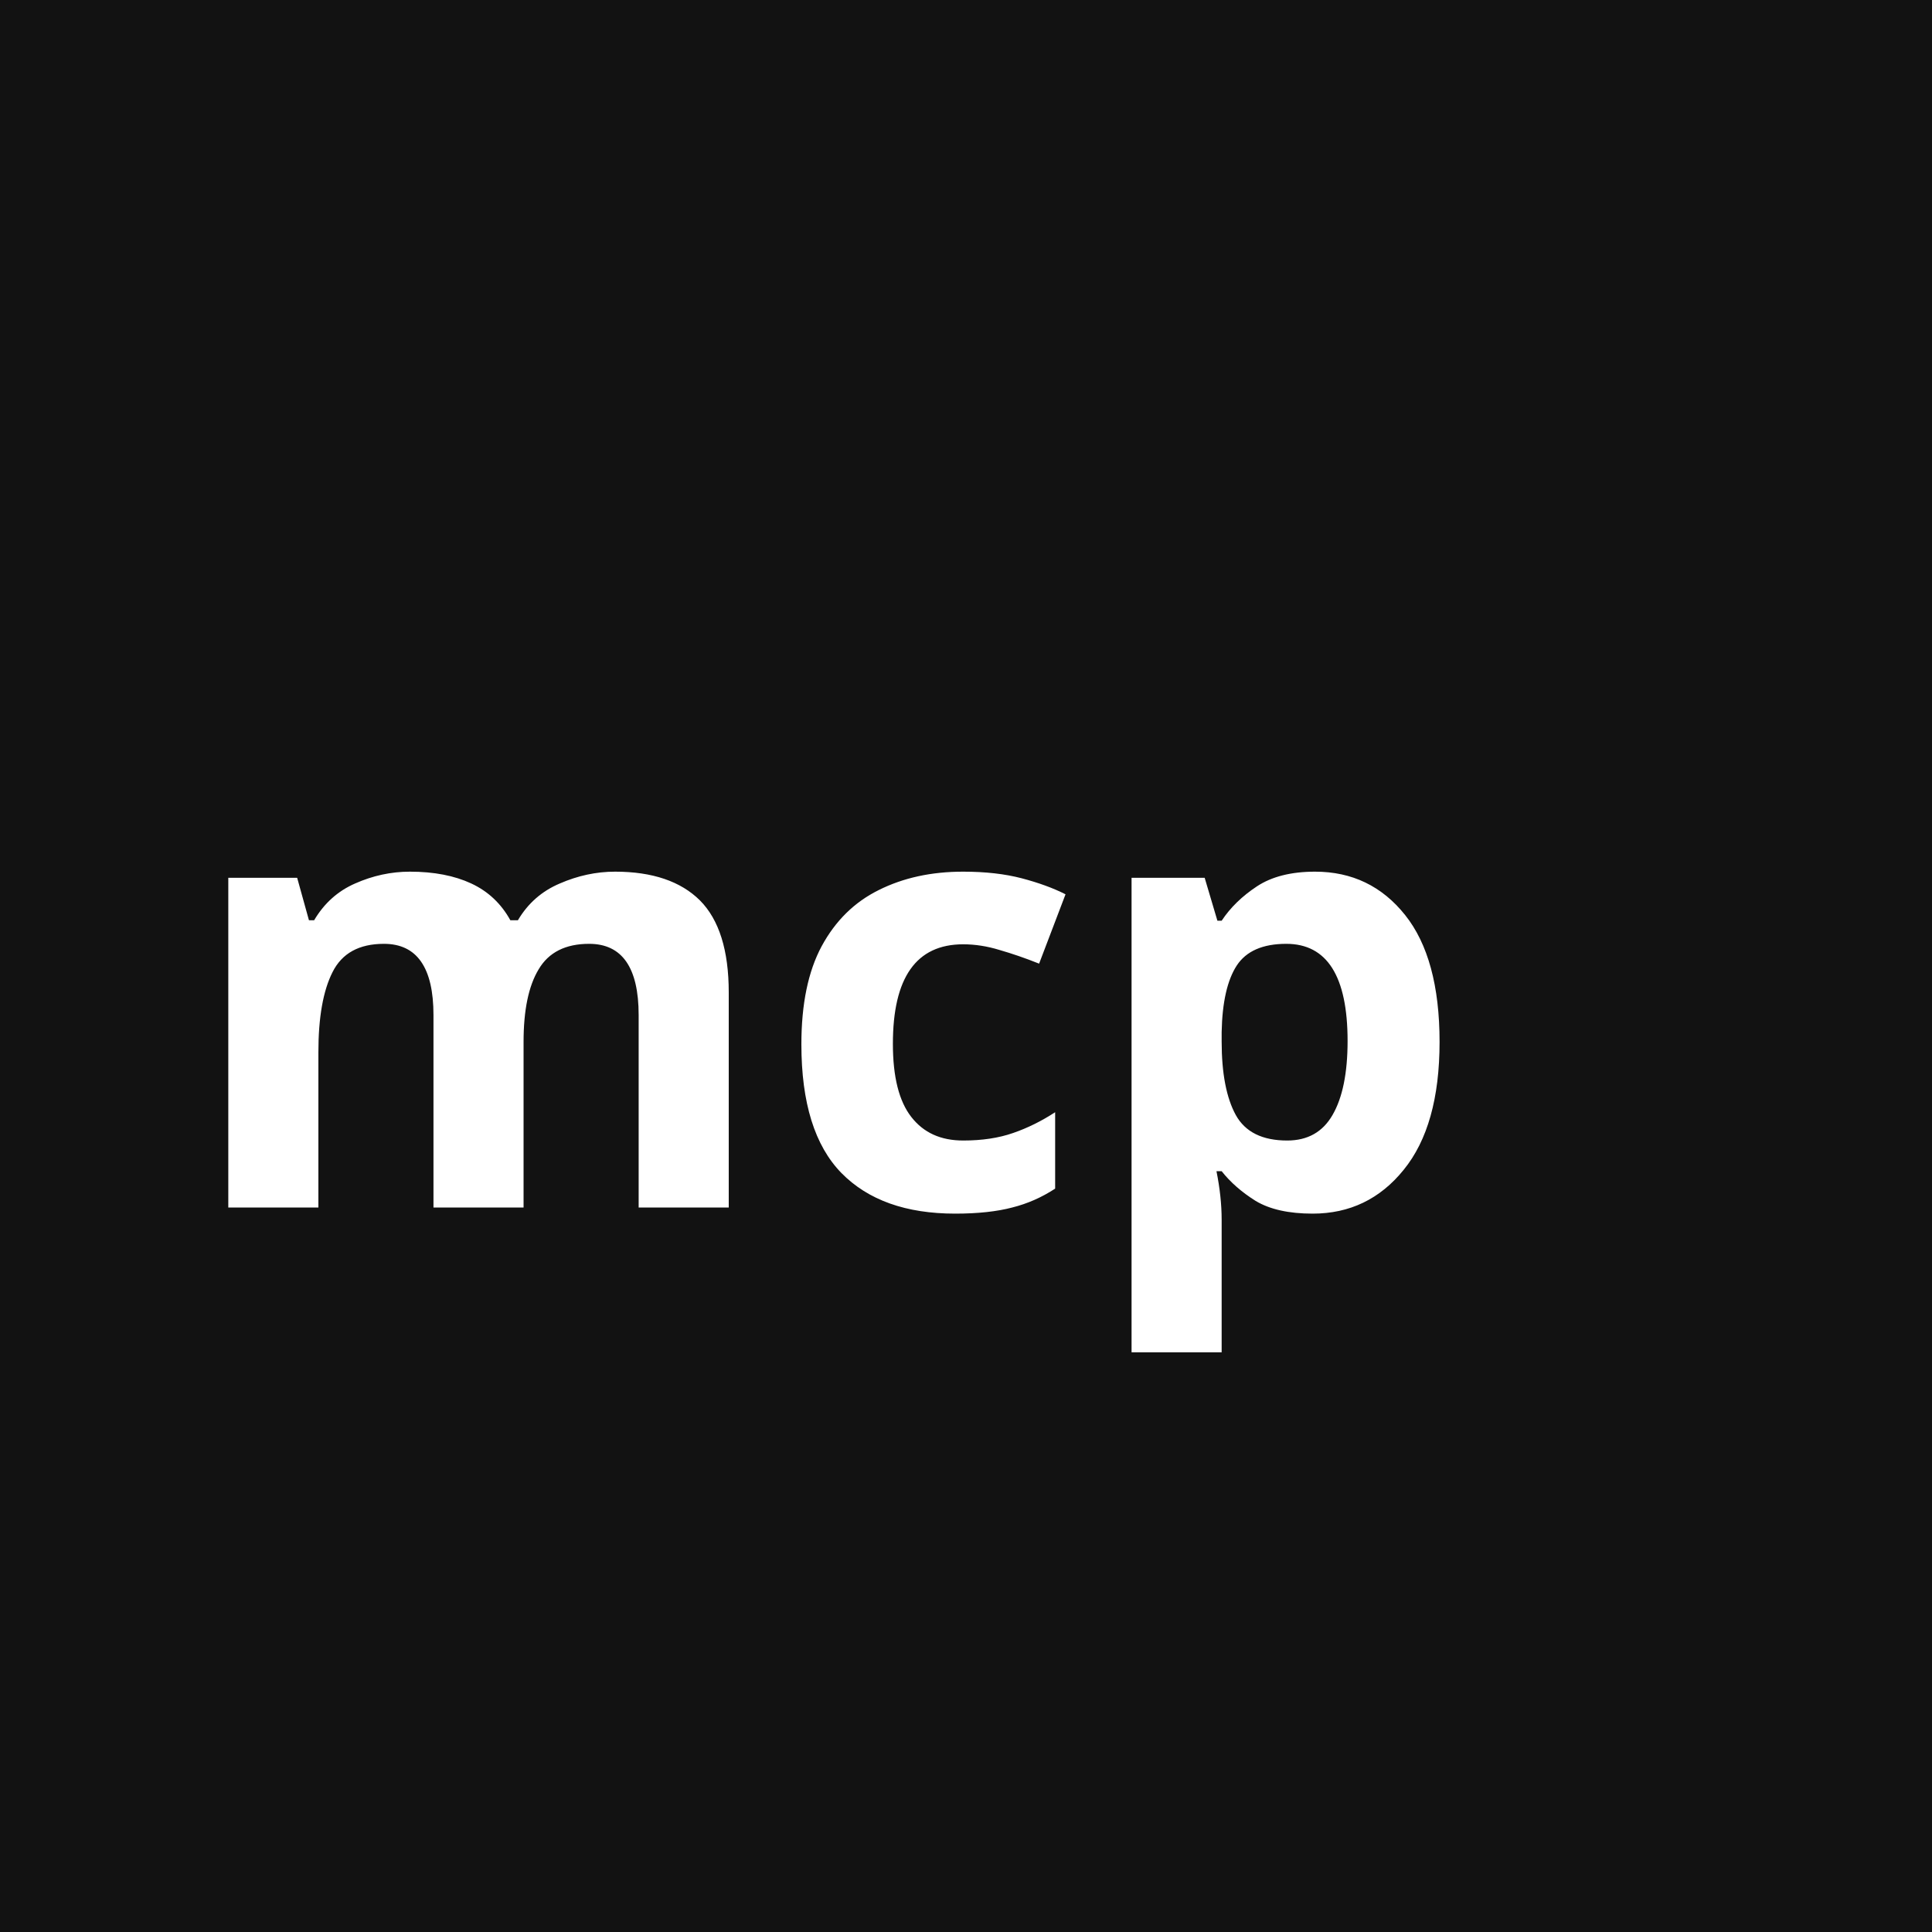
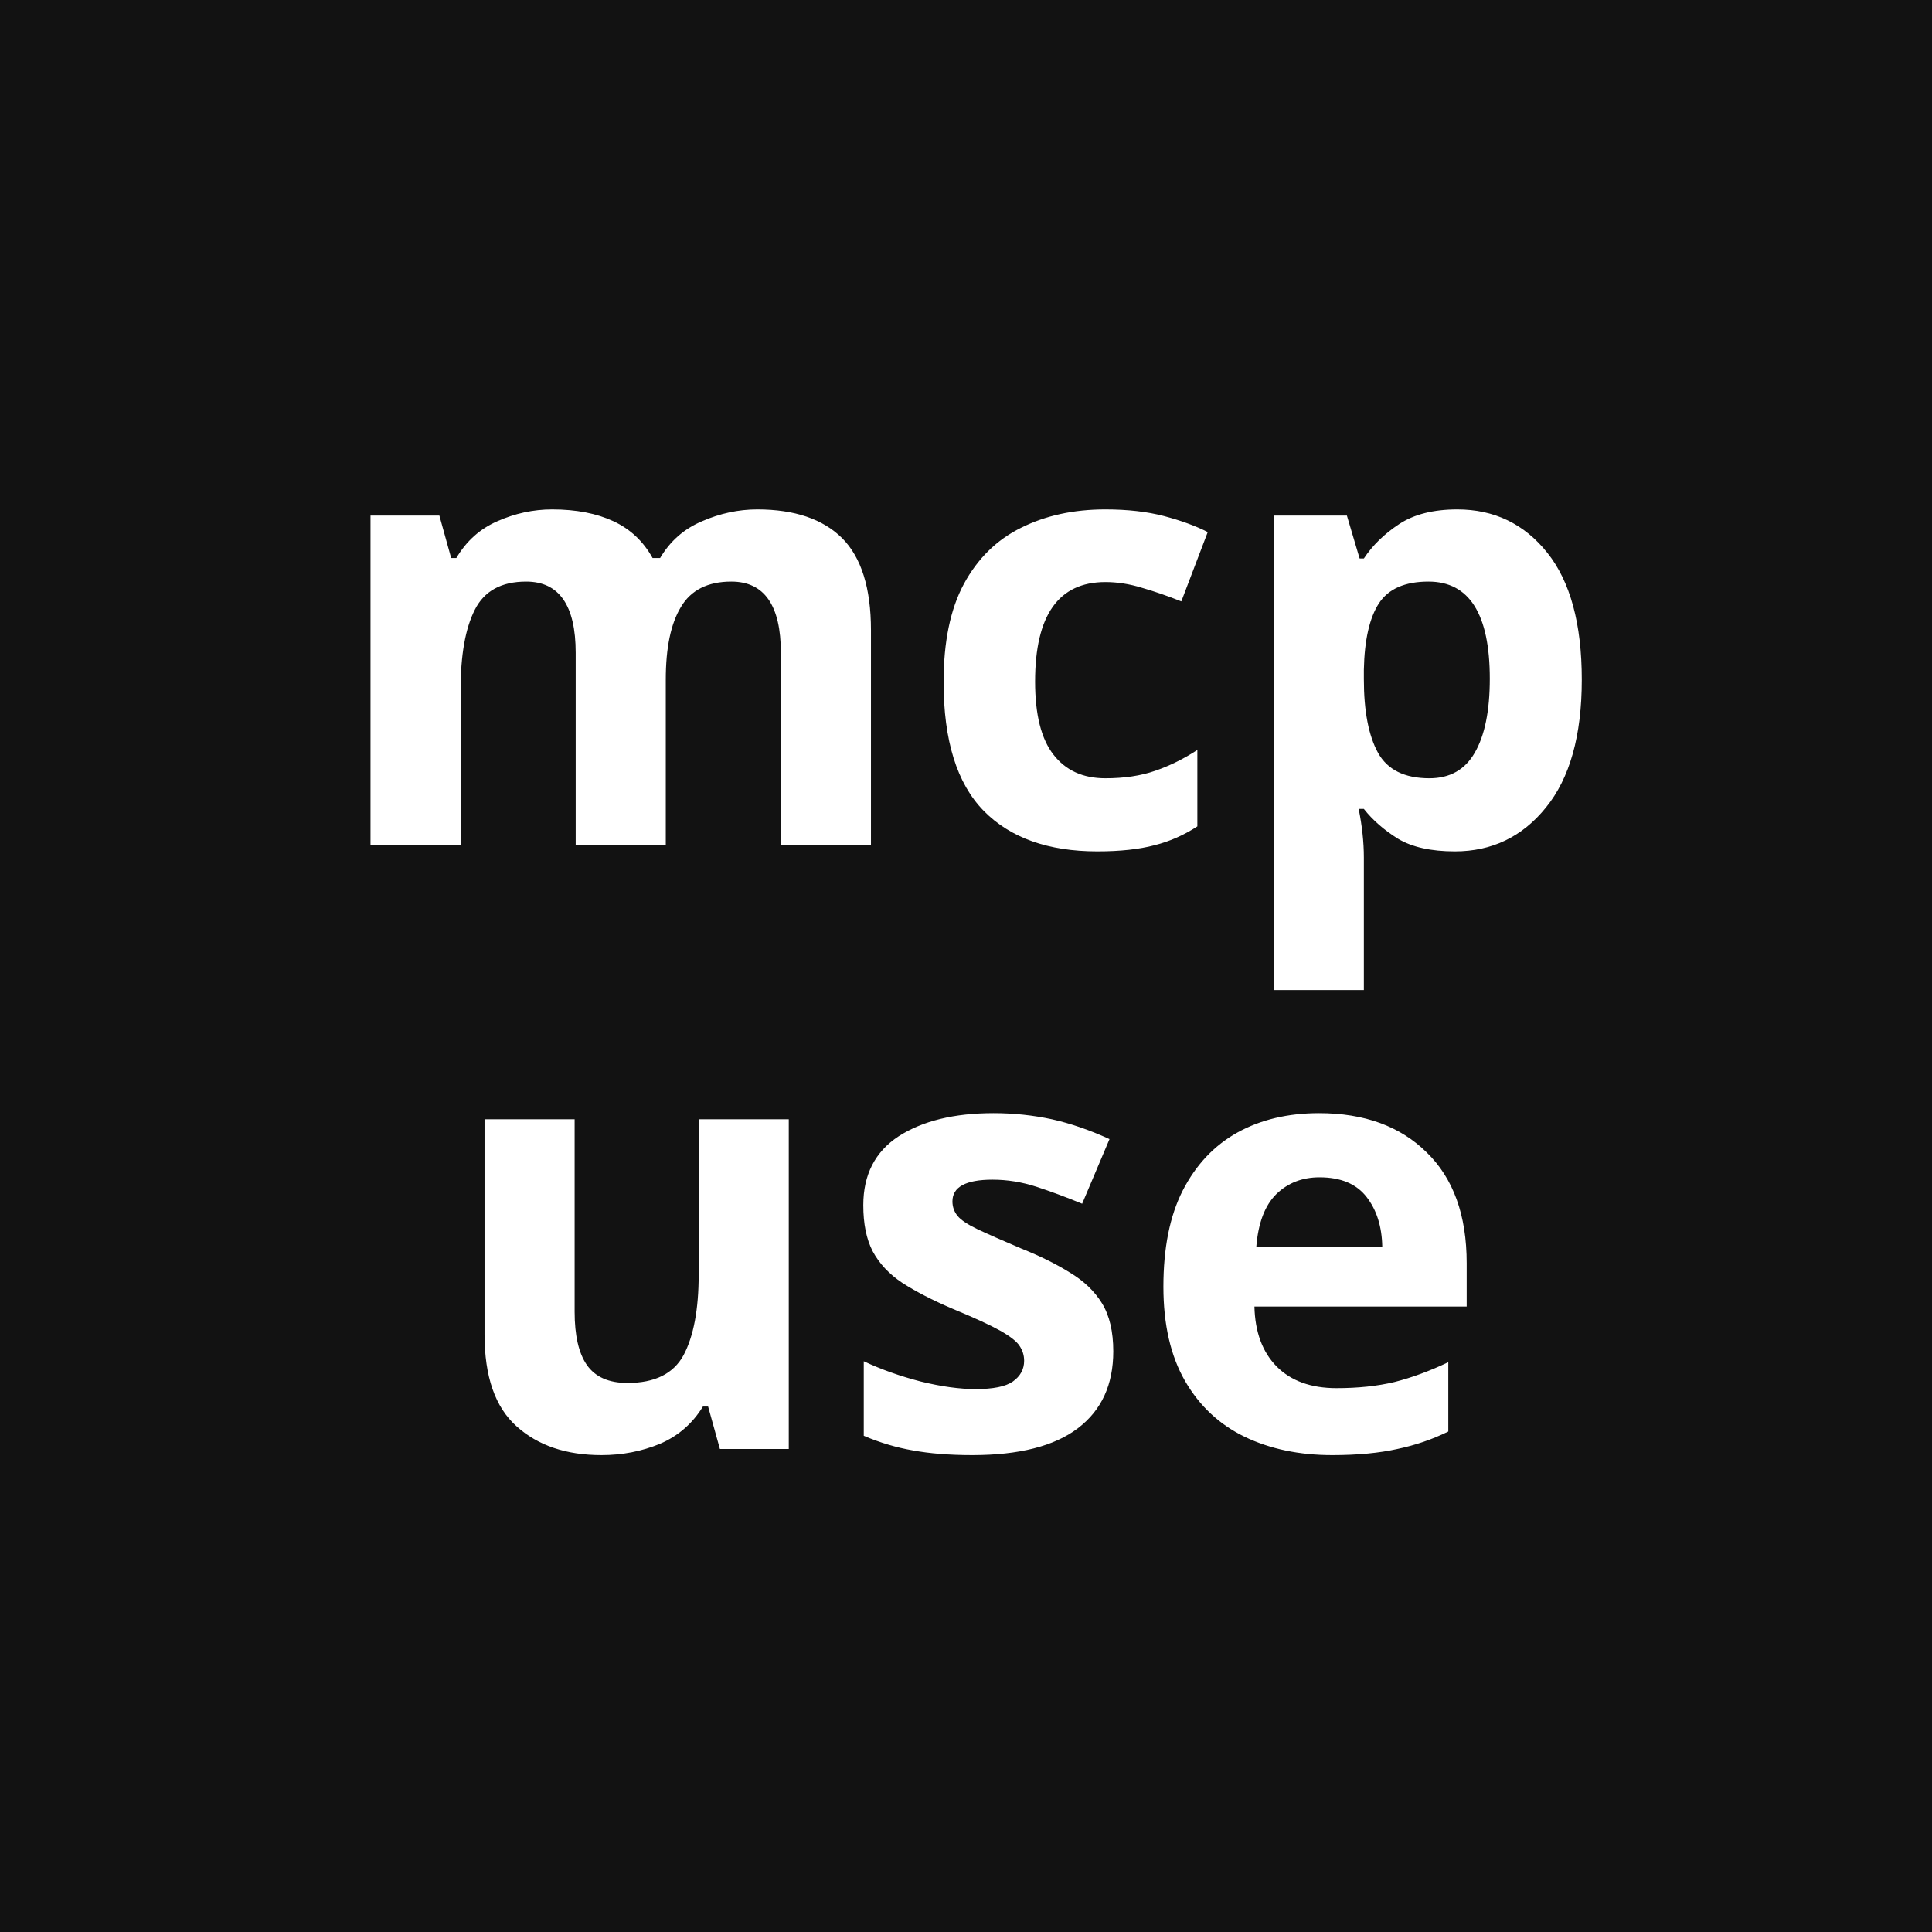
<svg xmlns="http://www.w3.org/2000/svg" width="64" height="64" viewBox="0 0 64 64">
  <style>
    .logo-text {
      font-family: 'Nunito', sans-serif;
      font-size: 20px;
      font-weight: 800;
      fill: #ffffff;
+       text-anchor: middle;
    }
  </style>
  <rect width="64" height="64" fill="#121212" />
-   <text x="6" y="40" class="logo-text">mcp</text>
+   <text x="32" y="28" class="logo-text">mcp</text>
+   <text x="32" y="48" class="logo-text">use</text>
</svg>
